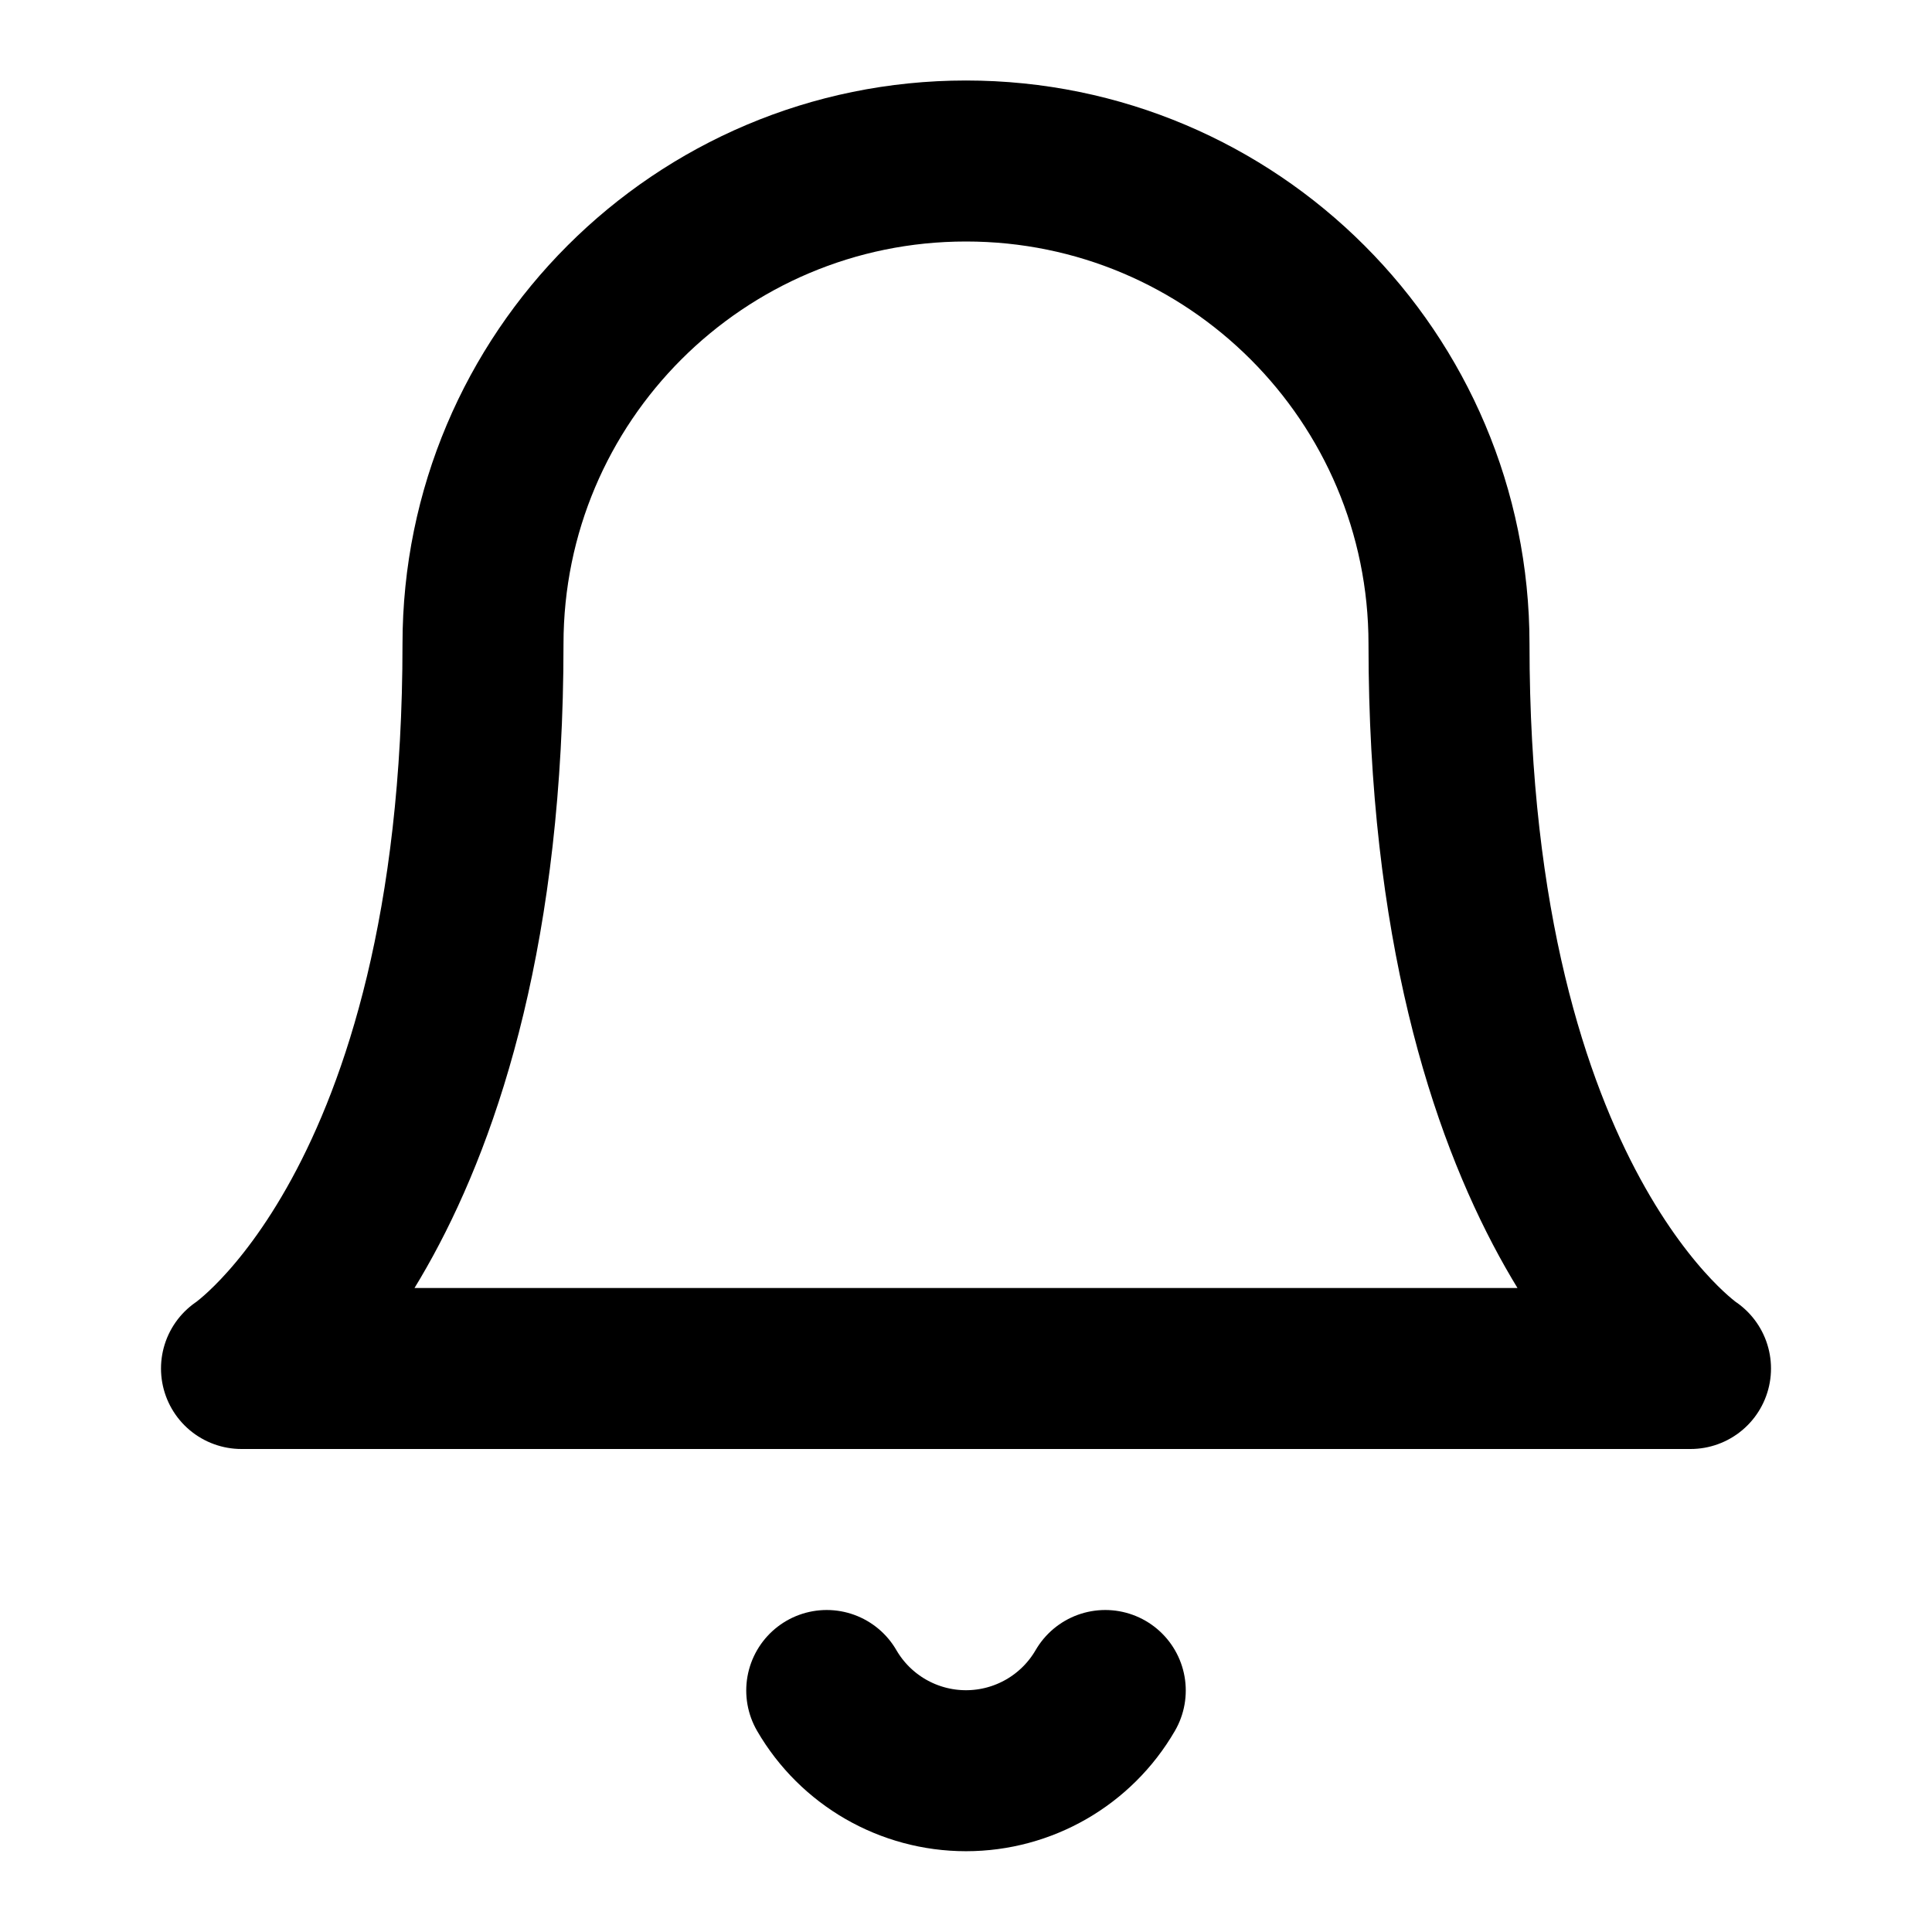
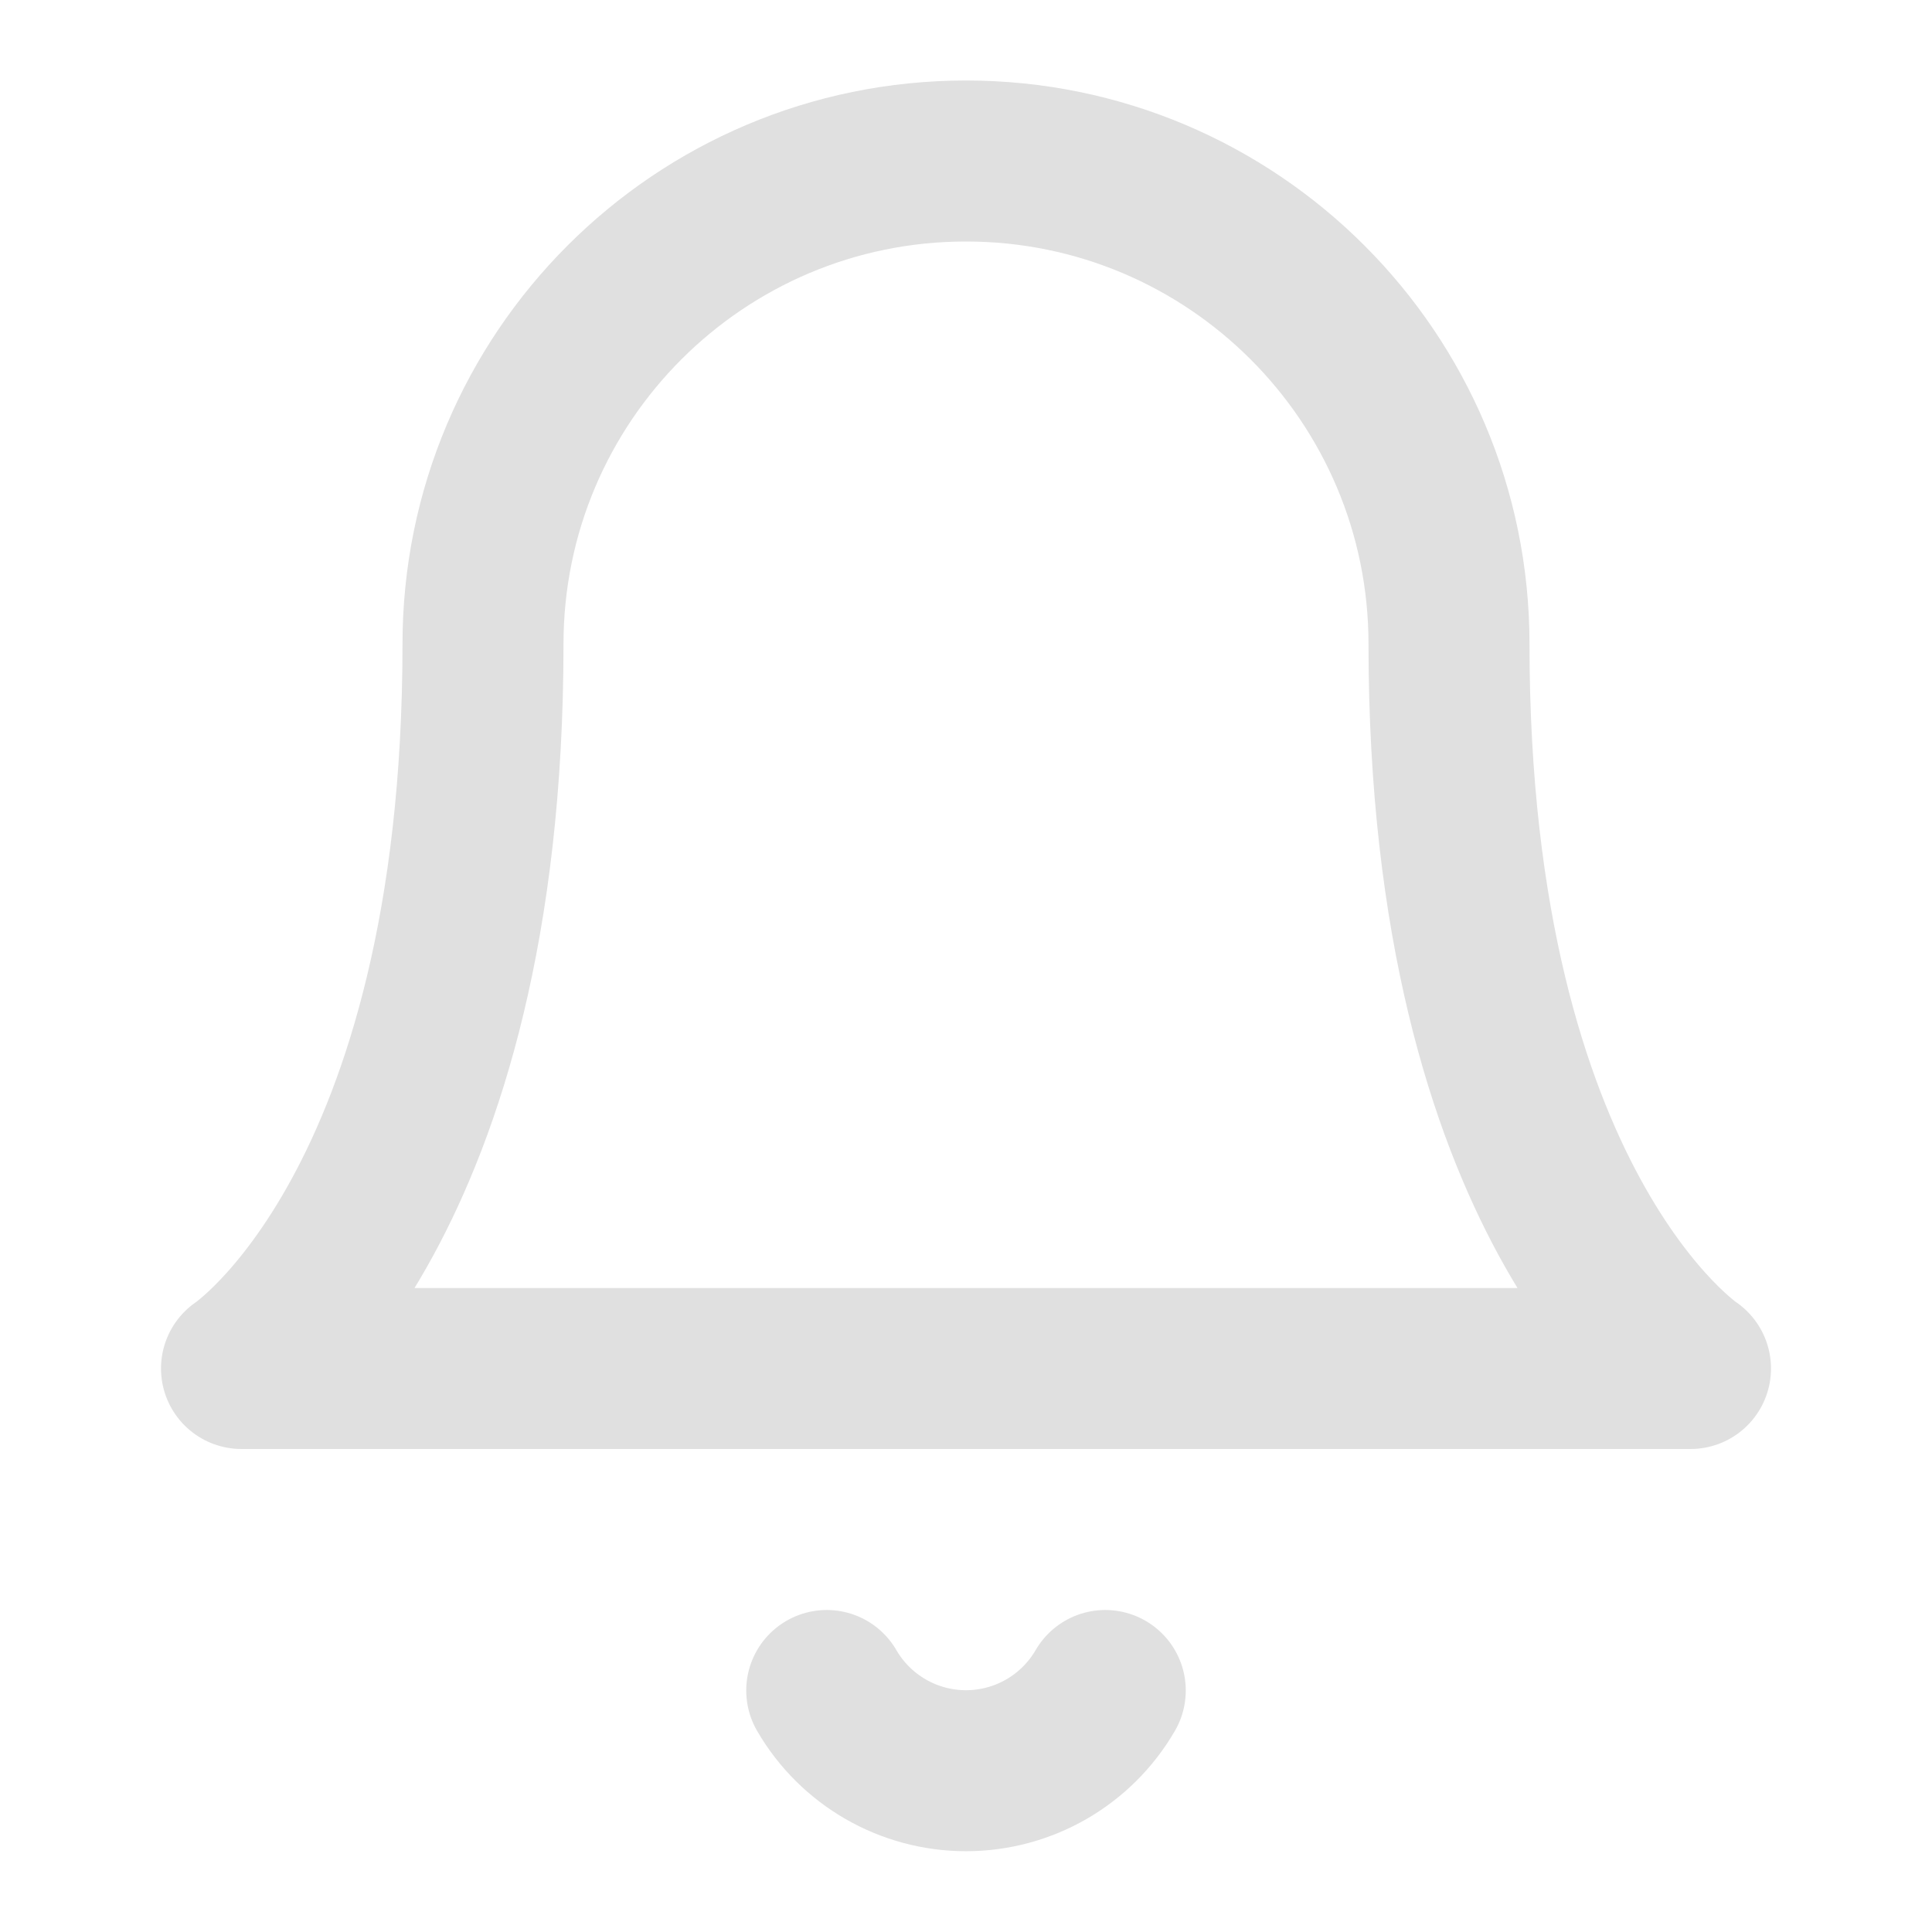
- <svg xmlns="http://www.w3.org/2000/svg" viewBox="0 0 24 24" fill="none" stroke="currentColor" stroke-width="2" stroke-linecap="round" stroke-linejoin="round">
+ <svg xmlns="http://www.w3.org/2000/svg" viewBox="0 0 24 24" fill="none" stroke="currentColor" stroke-width="2" stroke-linecap="round" stroke-linejoin="round" color="#E0E0E0">
  <path d="M18 8A6 6 0 0 0 6 8c0 7-3 9-3 9h18s-3-2-3-9" />
  <path d="M13.73 21a2 2 0 0 1-3.46 0" />
</svg>
